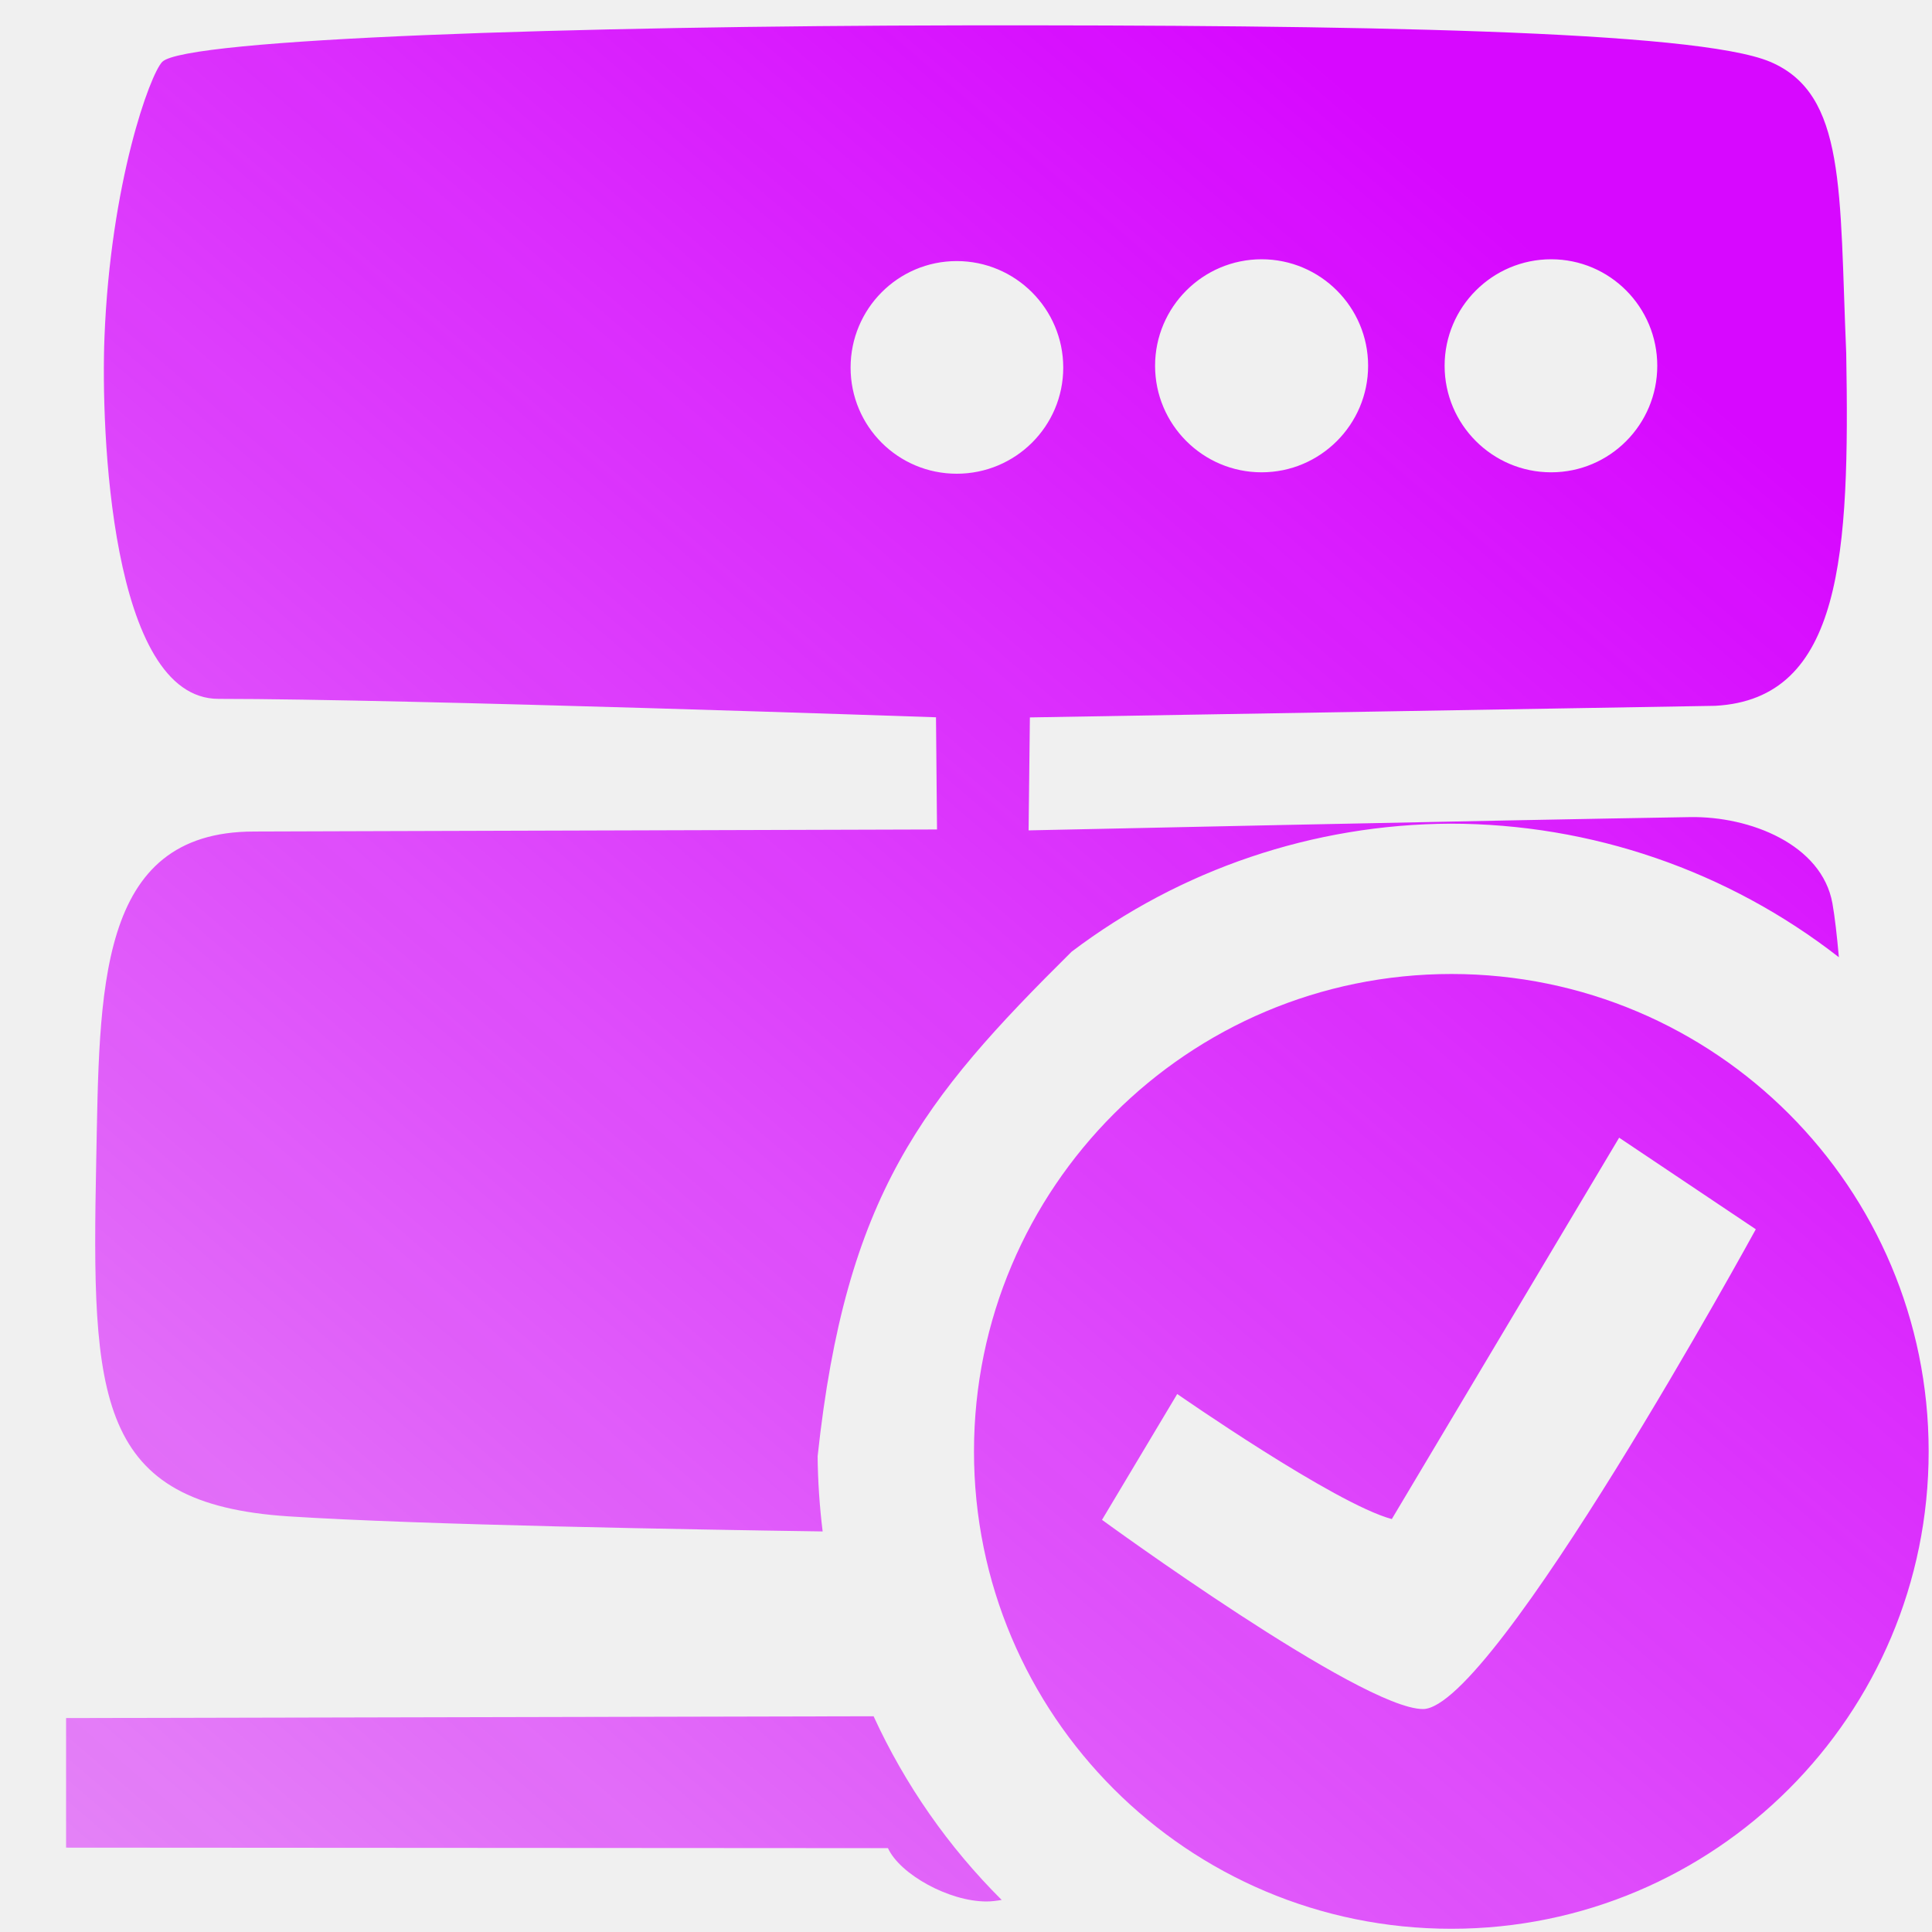
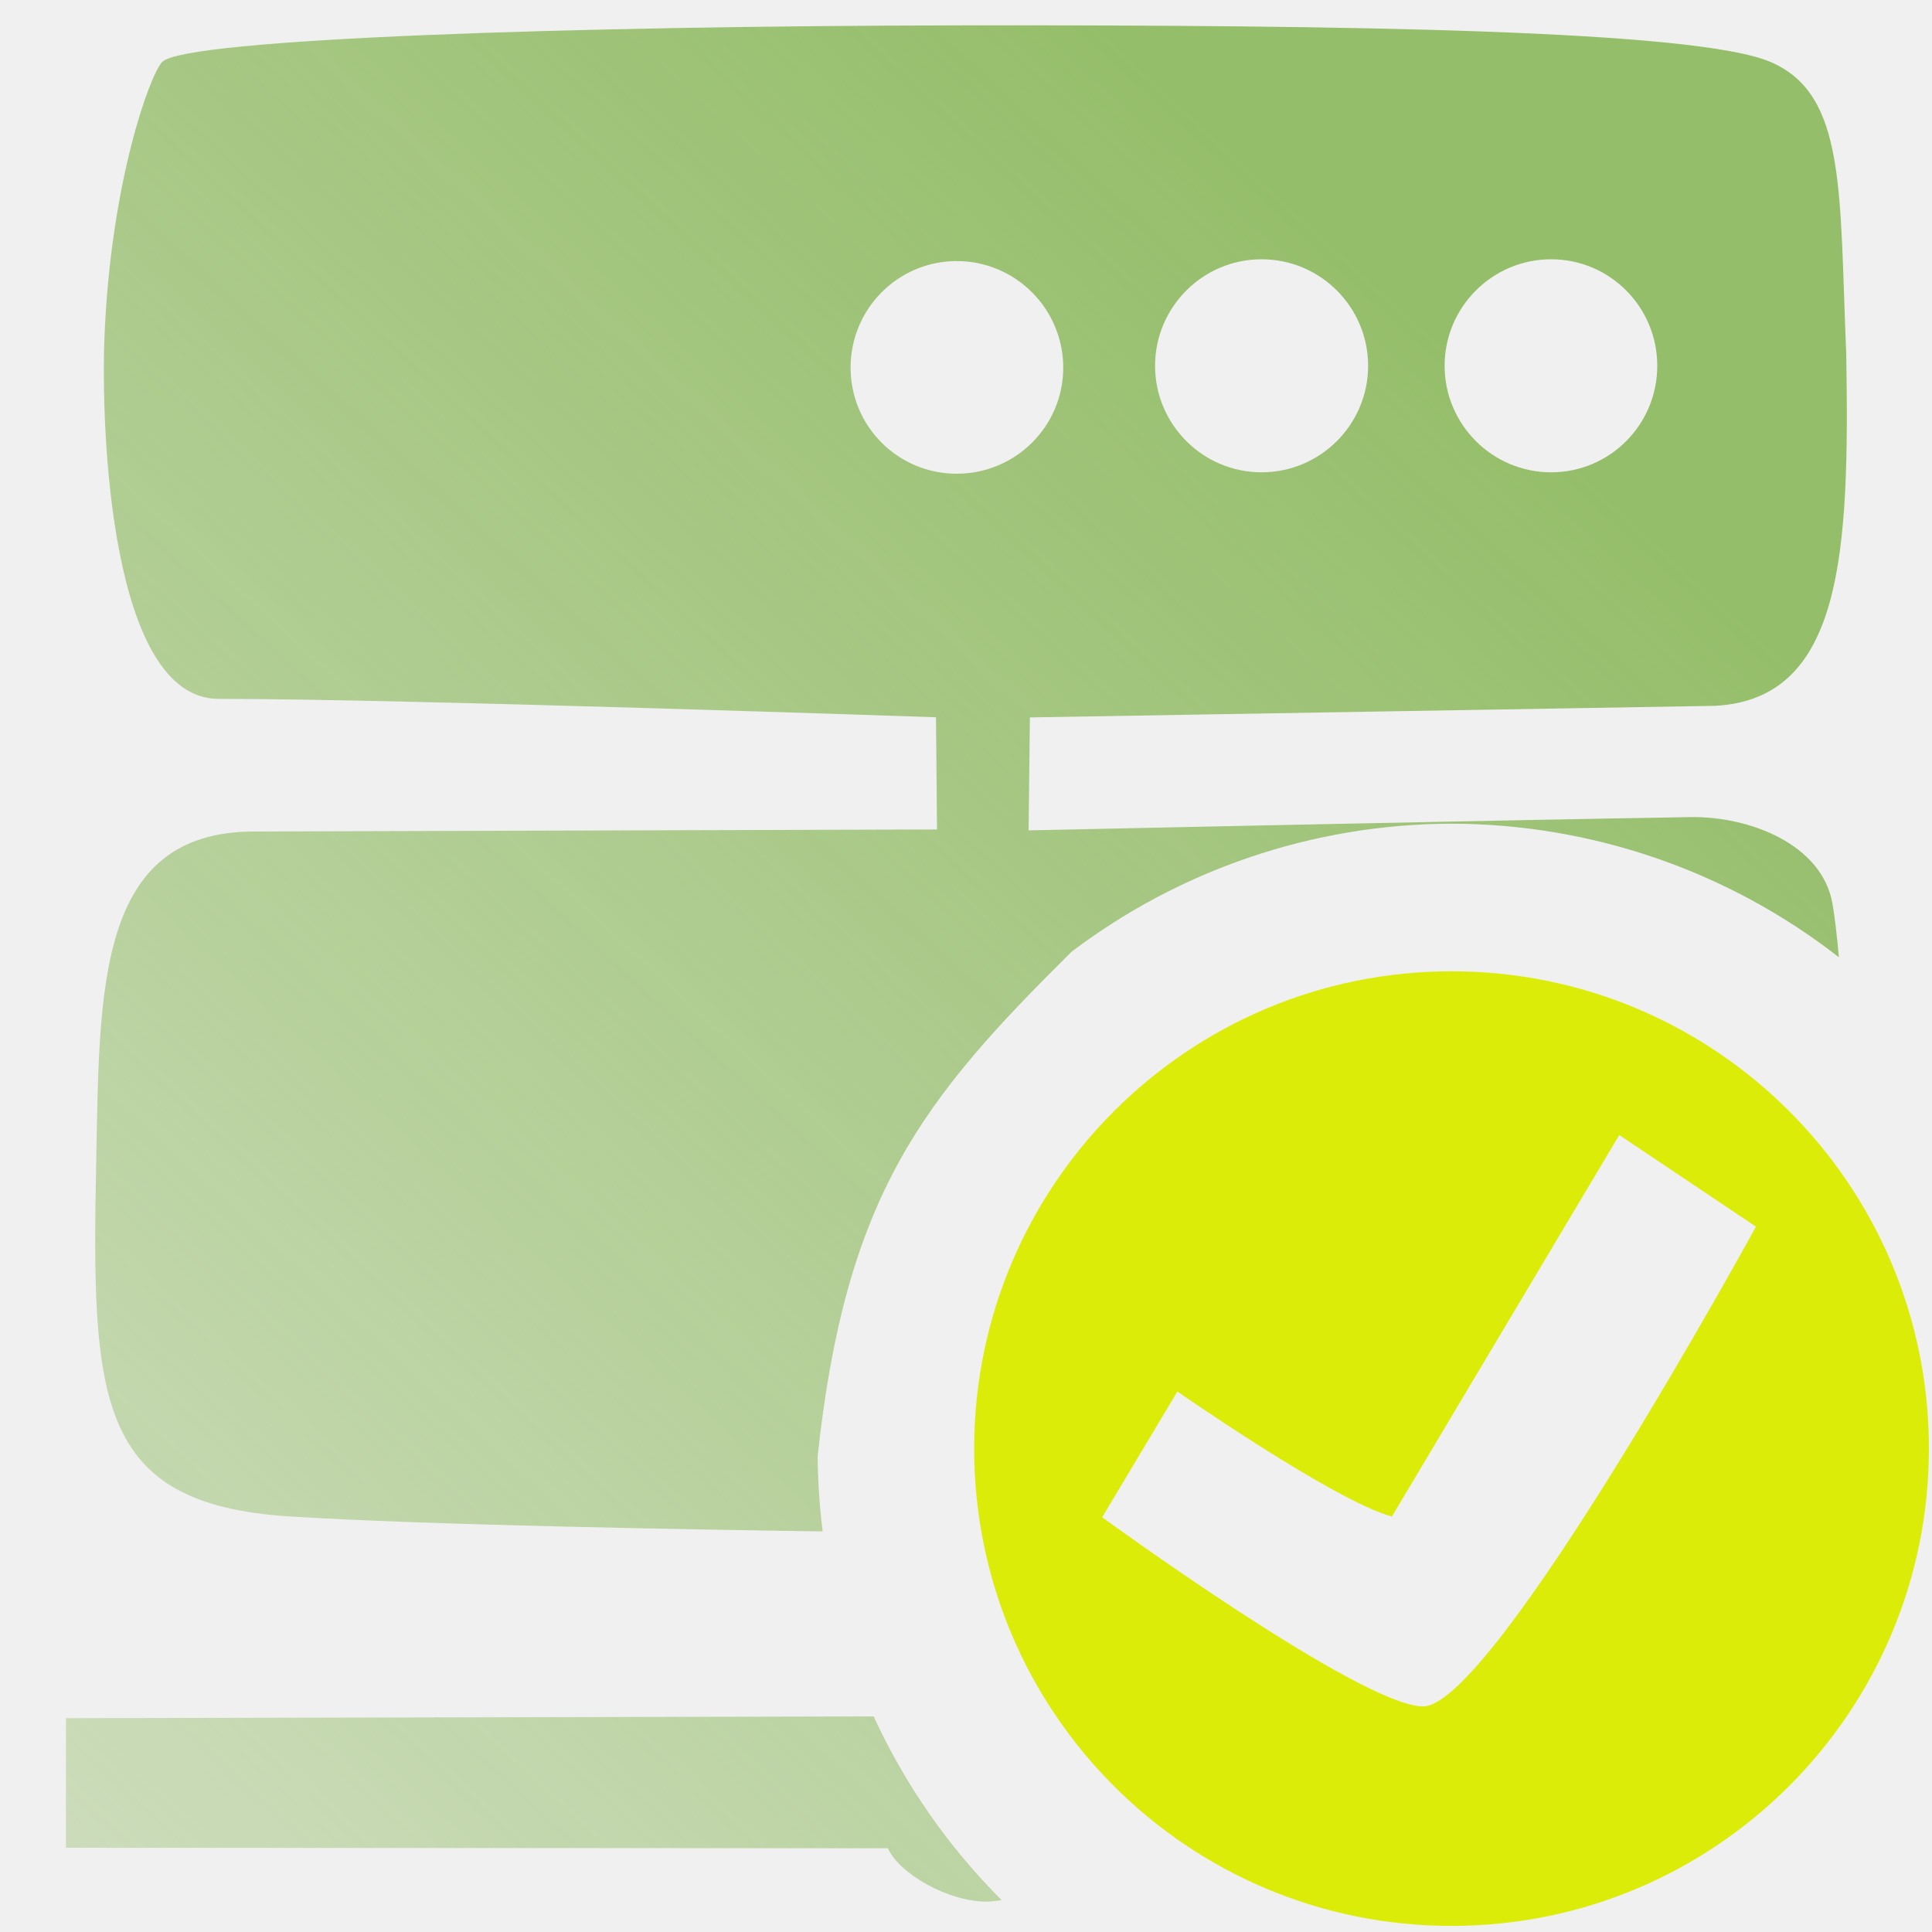
<svg xmlns="http://www.w3.org/2000/svg" xmlns:xlink="http://www.w3.org/1999/xlink" viewBox="0 0 15 15" version="1.1" id="svg8558">
  <defs id="defs8562">
-     <linearGradient id="linearGradient16683">
-       <stop style="stop-color:#d708ff;stop-opacity:1;" offset="0" id="stop16679" />
-       <stop style="stop-color:#d708ff;stop-opacity:0;" offset="1" id="stop16681" />
+     <linearGradient id="linearGradient1170">
+       <stop style="stop-color:#95be6a;stop-opacity:1;" offset="0" id="stop1166" />
+       <stop style="stop-color:#95be6a;stop-opacity:0;" offset="1" id="stop1168" />
    </linearGradient>
-     <linearGradient xlink:href="#linearGradient16683" id="linearGradient16685" x1="12.042" y1="2.013" x2="-8.89" y2="26.413" gradientUnits="userSpaceOnUse" />
+     <linearGradient xlink:href="#linearGradient1170" id="linearGradient1172" x1="11.295" y1="2.724" x2="-6.415" y2="21.949" gradientUnits="userSpaceOnUse" />
  </defs>
  <g stroke="none" stroke-width="1" fill="none" fill-rule="evenodd" id="g8556" style="fill:#ffffff;fill-opacity:1;stroke-width:1;stroke-miterlimit:4;stroke-dasharray:none" transform="matrix(0.7229891,0,0,0.7229891,2.076741,2.077592)">
    <g transform="matrix(1.5176,0,0,1.5397,-4.1302,-3.9124)" fill="#ffffff" stroke-width="1" id="g8554" style="fill:#ffffff;fill-opacity:1;stroke-width:0.654;stroke-miterlimit:4;stroke-dasharray:none">
-       <path id="rect2369" style="fill:url(#linearGradient16685);fill-opacity:1;fill-rule:evenodd;stroke:none;stroke-width:1.452;stroke-miterlimit:4;stroke-dasharray:none;stroke-opacity:0.496" d="M 7.475,0.197 C 4.455,0.201 1.44,0.3 1.26,0.48 1.166,0.574 0.858,1.417 0.811,2.621 0.783,3.329 0.856,5.426 1.697,5.426 c 1.446,0 5.57,0.143 5.57,0.143 l 0.008,0.871 c 0,0 -5.443,0.016 -5.303,0.016 -1.227,0 -1.198,1.238 -1.225,2.561 -0.037,1.85 -0.002,2.659 1.494,2.756 1.043,0.067 3.122,0.102 4.146,0.117 C 6.363,11.696 6.35,11.501 6.348,11.307 6.566,9.276 7.164,8.534 8.32,7.389 9.167,6.748 10.198,6.4 11.26,6.395 12.353,6.395 13.415,6.76 14.277,7.432 14.262,7.264 14.245,7.115 14.227,7.014 14.145,6.556 13.586,6.336 13.121,6.344 11.629,6.368 7.986,6.447 7.986,6.447 L 7.996,5.57 13.316,5.48 C 14.306,5.427 14.361,4.296 14.334,2.742 14.28,1.48 14.335,0.731 13.744,0.48 13.166,0.235 10.494,0.193 7.475,0.197 Z m 2.32,1.816 c -0.456,0 -0.827,0.371 -0.827,0.827 0,0.456 0.371,0.827 0.827,0.827 0.456,0 0.827,-0.371 0.827,-0.827 0,-0.456 -0.371,-0.827 -0.827,-0.827 z m 2.248,0 c -0.456,0 -0.827,0.371 -0.827,0.827 0,0.456 0.371,0.827 0.827,0.827 0.456,0 0.824,-0.371 0.824,-0.827 0,-0.456 -0.368,-0.827 -0.824,-0.827 z m -4.615,0.014 c -0.456,0 -0.824,0.371 -0.824,0.827 0,0.456 0.368,0.824 0.824,0.824 0.456,0 0.827,-0.368 0.827,-0.824 0,-0.456 -0.371,-0.827 -0.827,-0.827 z M 11.27,7.562 C 9.223,7.562 7.563,9.221 7.562,11.268 c -5.409e-4,2.048 1.659,3.708 3.707,3.707 2.047,-5.38e-4 3.706,-1.66 3.705,-3.707 C 14.974,9.222 13.316,7.563 11.27,7.562 Z m 1.301,1.271 1.061,0.711 c 0,0 -2.036,3.725 -2.584,3.725 -0.48,0 -2.492,-1.469 -2.492,-1.469 l 0.584,-0.977 c 0,0 1.223,0.852 1.666,0.971 z m -5.787,4.492 -6.271,0.014 v 1.006 l 6.381,0.004 c 0.094,0.204 0.476,0.415 0.766,0.414 0.038,-1.36e-4 0.077,-0.005 0.117,-0.012 C 7.363,14.339 7.027,13.857 6.783,13.326 Z" transform="matrix(0.9114039,0,0,0.8983222,0.828784,0.6746678)" />
+       <path id="rect2369" style="fill:url(#linearGradient1172);fill-opacity:1;fill-rule:evenodd;stroke:none;stroke-width:1.452;stroke-miterlimit:4;stroke-dasharray:none;stroke-opacity:0.496" d="M 7.475,0.197 C 4.455,0.201 1.44,0.3 1.26,0.48 1.166,0.574 0.858,1.417 0.811,2.621 0.783,3.329 0.856,5.426 1.697,5.426 c 1.446,0 5.57,0.143 5.57,0.143 l 0.008,0.871 c 0,0 -5.443,0.016 -5.303,0.016 -1.227,0 -1.198,1.238 -1.225,2.561 -0.037,1.85 -0.002,2.659 1.494,2.756 1.043,0.067 3.122,0.102 4.146,0.117 C 6.363,11.696 6.35,11.501 6.348,11.307 6.566,9.276 7.164,8.534 8.32,7.389 9.167,6.748 10.198,6.4 11.26,6.395 12.353,6.395 13.415,6.76 14.277,7.432 14.262,7.264 14.245,7.115 14.227,7.014 14.145,6.556 13.586,6.336 13.121,6.344 11.629,6.368 7.986,6.447 7.986,6.447 L 7.996,5.57 13.316,5.48 C 14.306,5.427 14.361,4.296 14.334,2.742 14.28,1.48 14.335,0.731 13.744,0.48 13.166,0.235 10.494,0.193 7.475,0.197 Z m 2.32,1.816 c -0.456,0 -0.827,0.371 -0.827,0.827 0,0.456 0.371,0.827 0.827,0.827 0.456,0 0.827,-0.371 0.827,-0.827 0,-0.456 -0.371,-0.827 -0.827,-0.827 z m 2.248,0 c -0.456,0 -0.827,0.371 -0.827,0.827 0,0.456 0.371,0.827 0.827,0.827 0.456,0 0.824,-0.371 0.824,-0.827 0,-0.456 -0.368,-0.827 -0.824,-0.827 z m -4.615,0.014 c -0.456,0 -0.824,0.371 -0.824,0.827 0,0.456 0.368,0.824 0.824,0.824 0.456,0 0.827,-0.368 0.827,-0.824 0,-0.456 -0.371,-0.827 -0.827,-0.827 z M 6.783,13.326 0.512,13.34 v 1.006 l 6.381,0.004 c 0.094,0.204 0.476,0.415 0.766,0.414 0.038,-1.36e-4 0.077,-0.005 0.117,-0.012 C 7.363,14.339 7.027,13.857 6.783,13.326 Z" transform="matrix(0.9114039,0,0,0.8983222,0.828784,0.6746678)" />
+       <path d="m 11.101,7.449 c -1.865,-4.844e-4 -3.378,1.49 -3.379,3.328 -4.93e-4,1.839 1.512,3.331 3.379,3.33 1.865,-4.83e-4 3.377,-1.491 3.377,-3.33 -4.92e-4,-1.838 -1.512,-3.328 -3.377,-3.328 z m 1.186,1.142 0.967,0.639 c 0,0 -1.856,3.346 -2.355,3.346 -0.437,0 -2.271,-1.319 -2.271,-1.319 l 0.532,-0.877 c 0,0 1.115,0.765 1.518,0.872 z" style="fill:#dcec09;fill-opacity:1;fill-rule:evenodd;stroke:none;stroke-width:1.313;stroke-miterlimit:4;stroke-dasharray:none;stroke-opacity:0.496" id="path1636" />
    </g>
  </g>
</svg>
